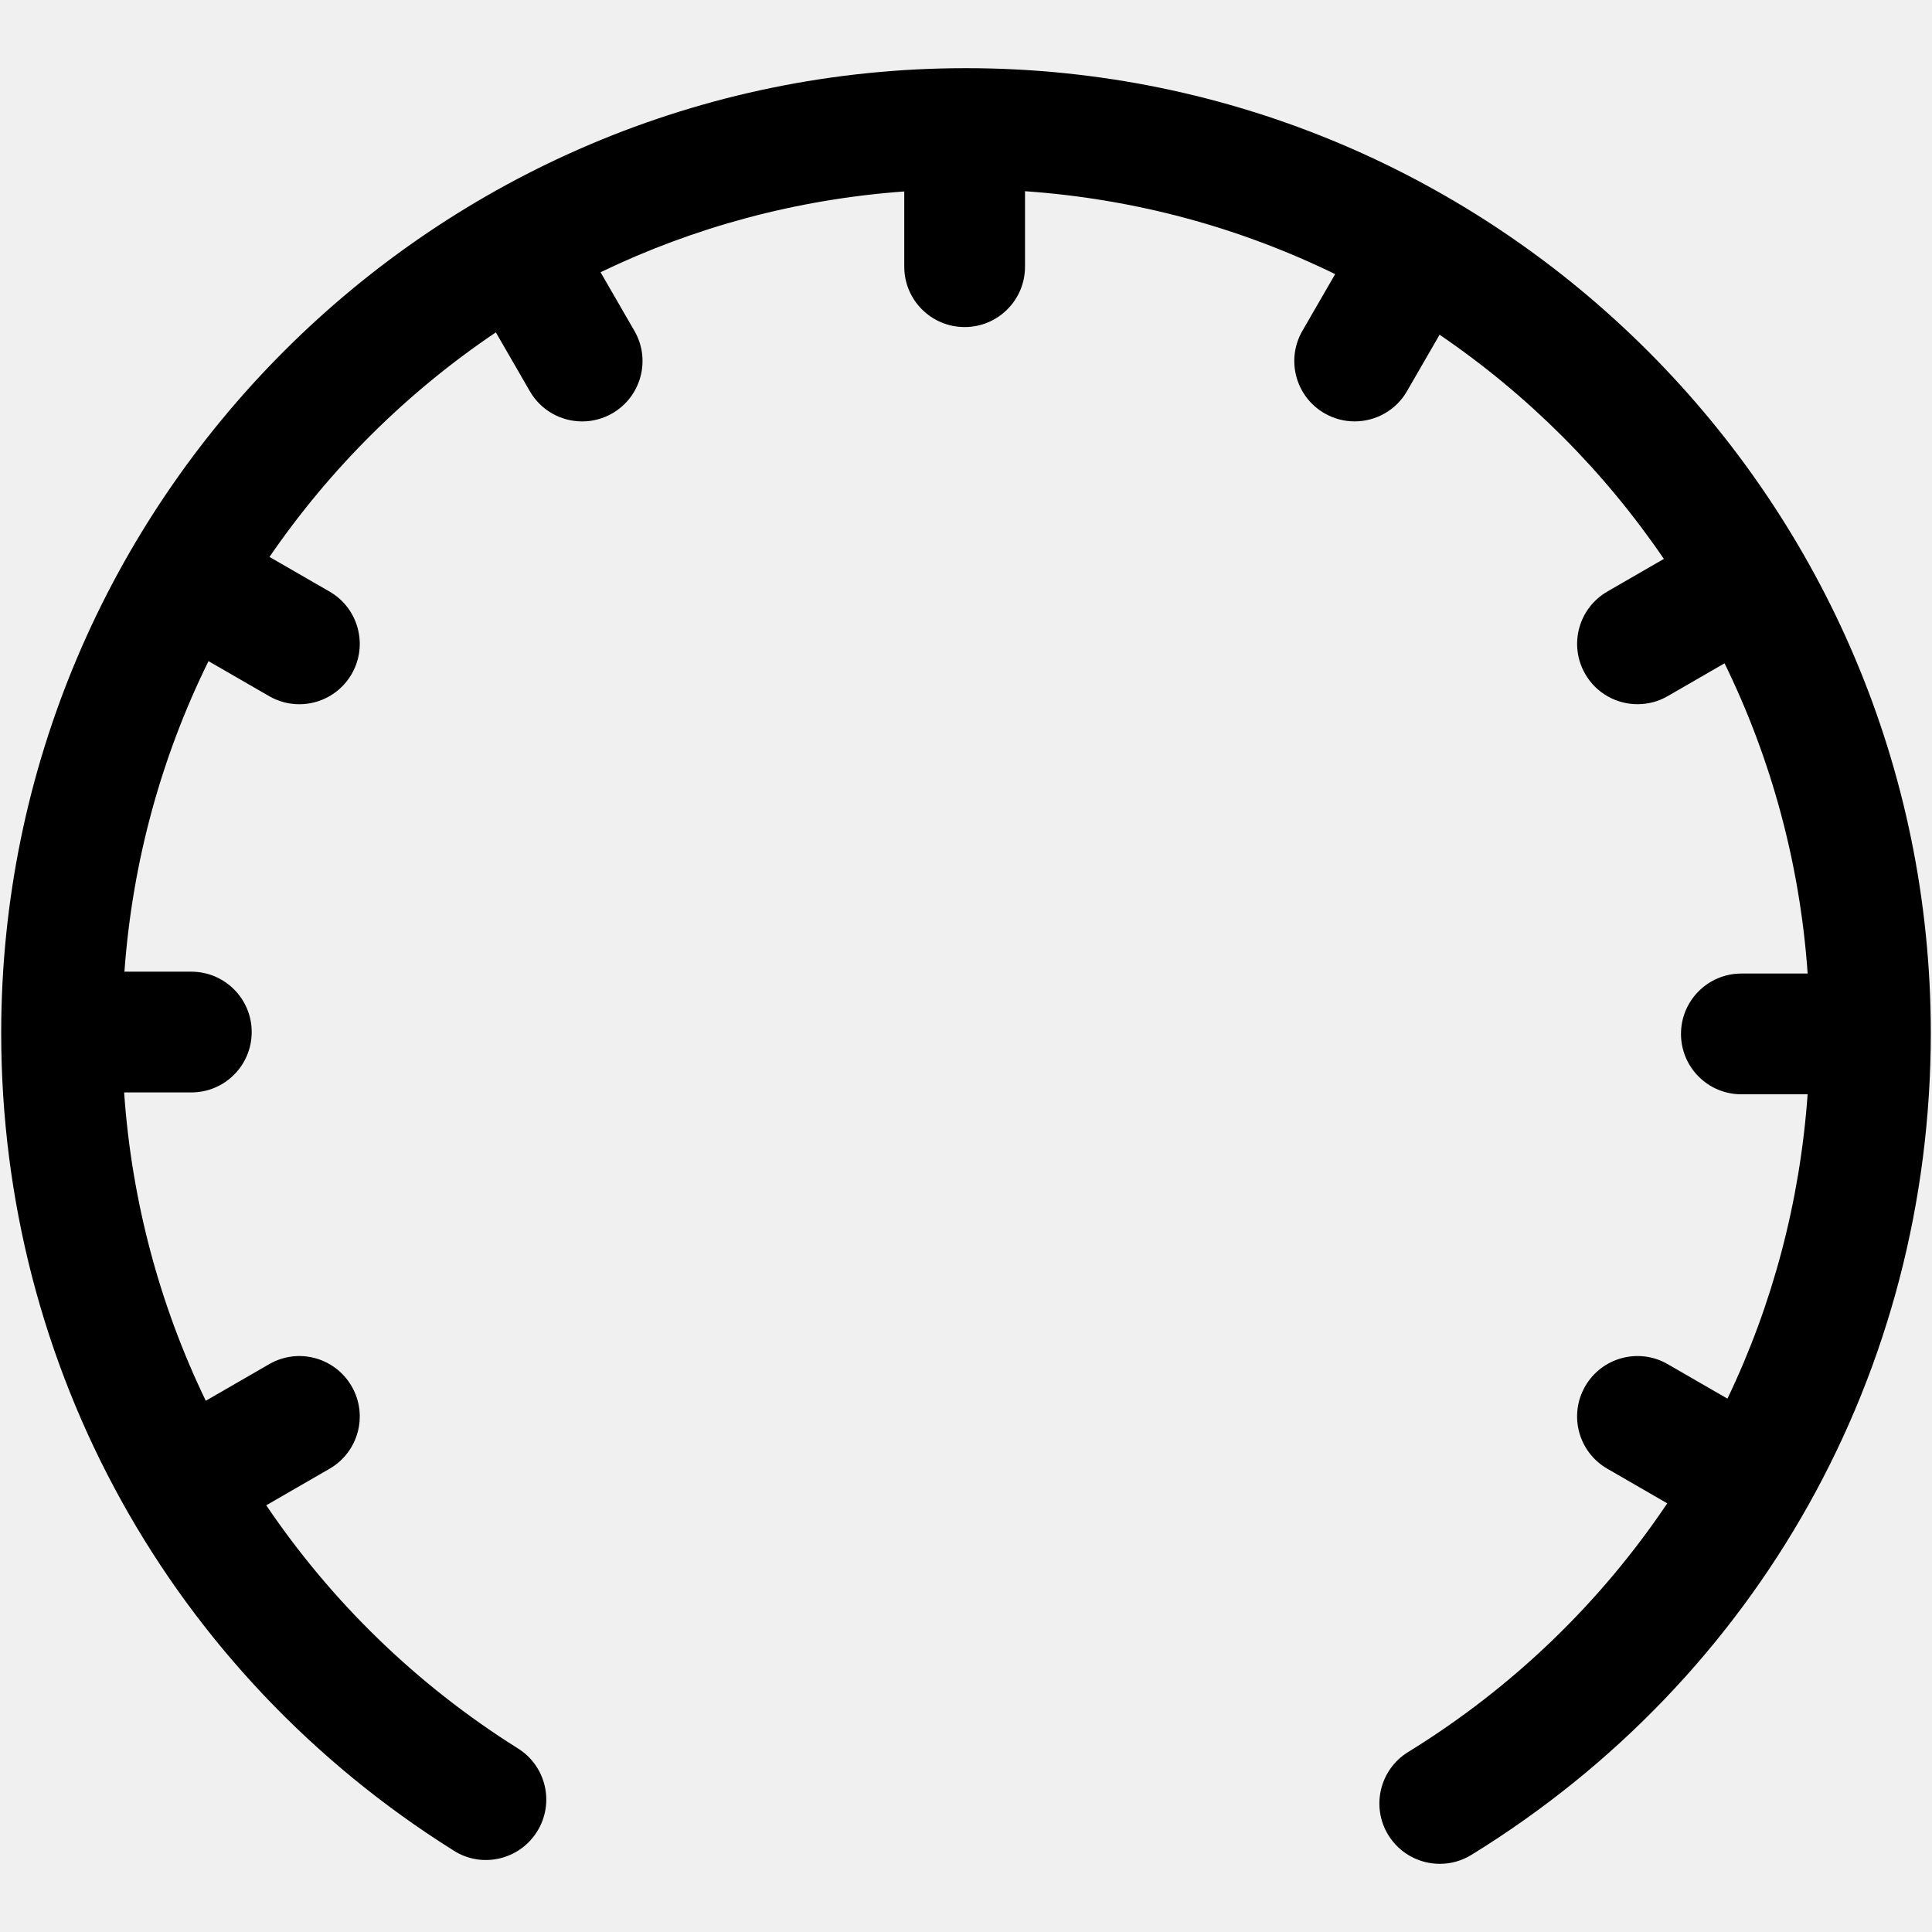
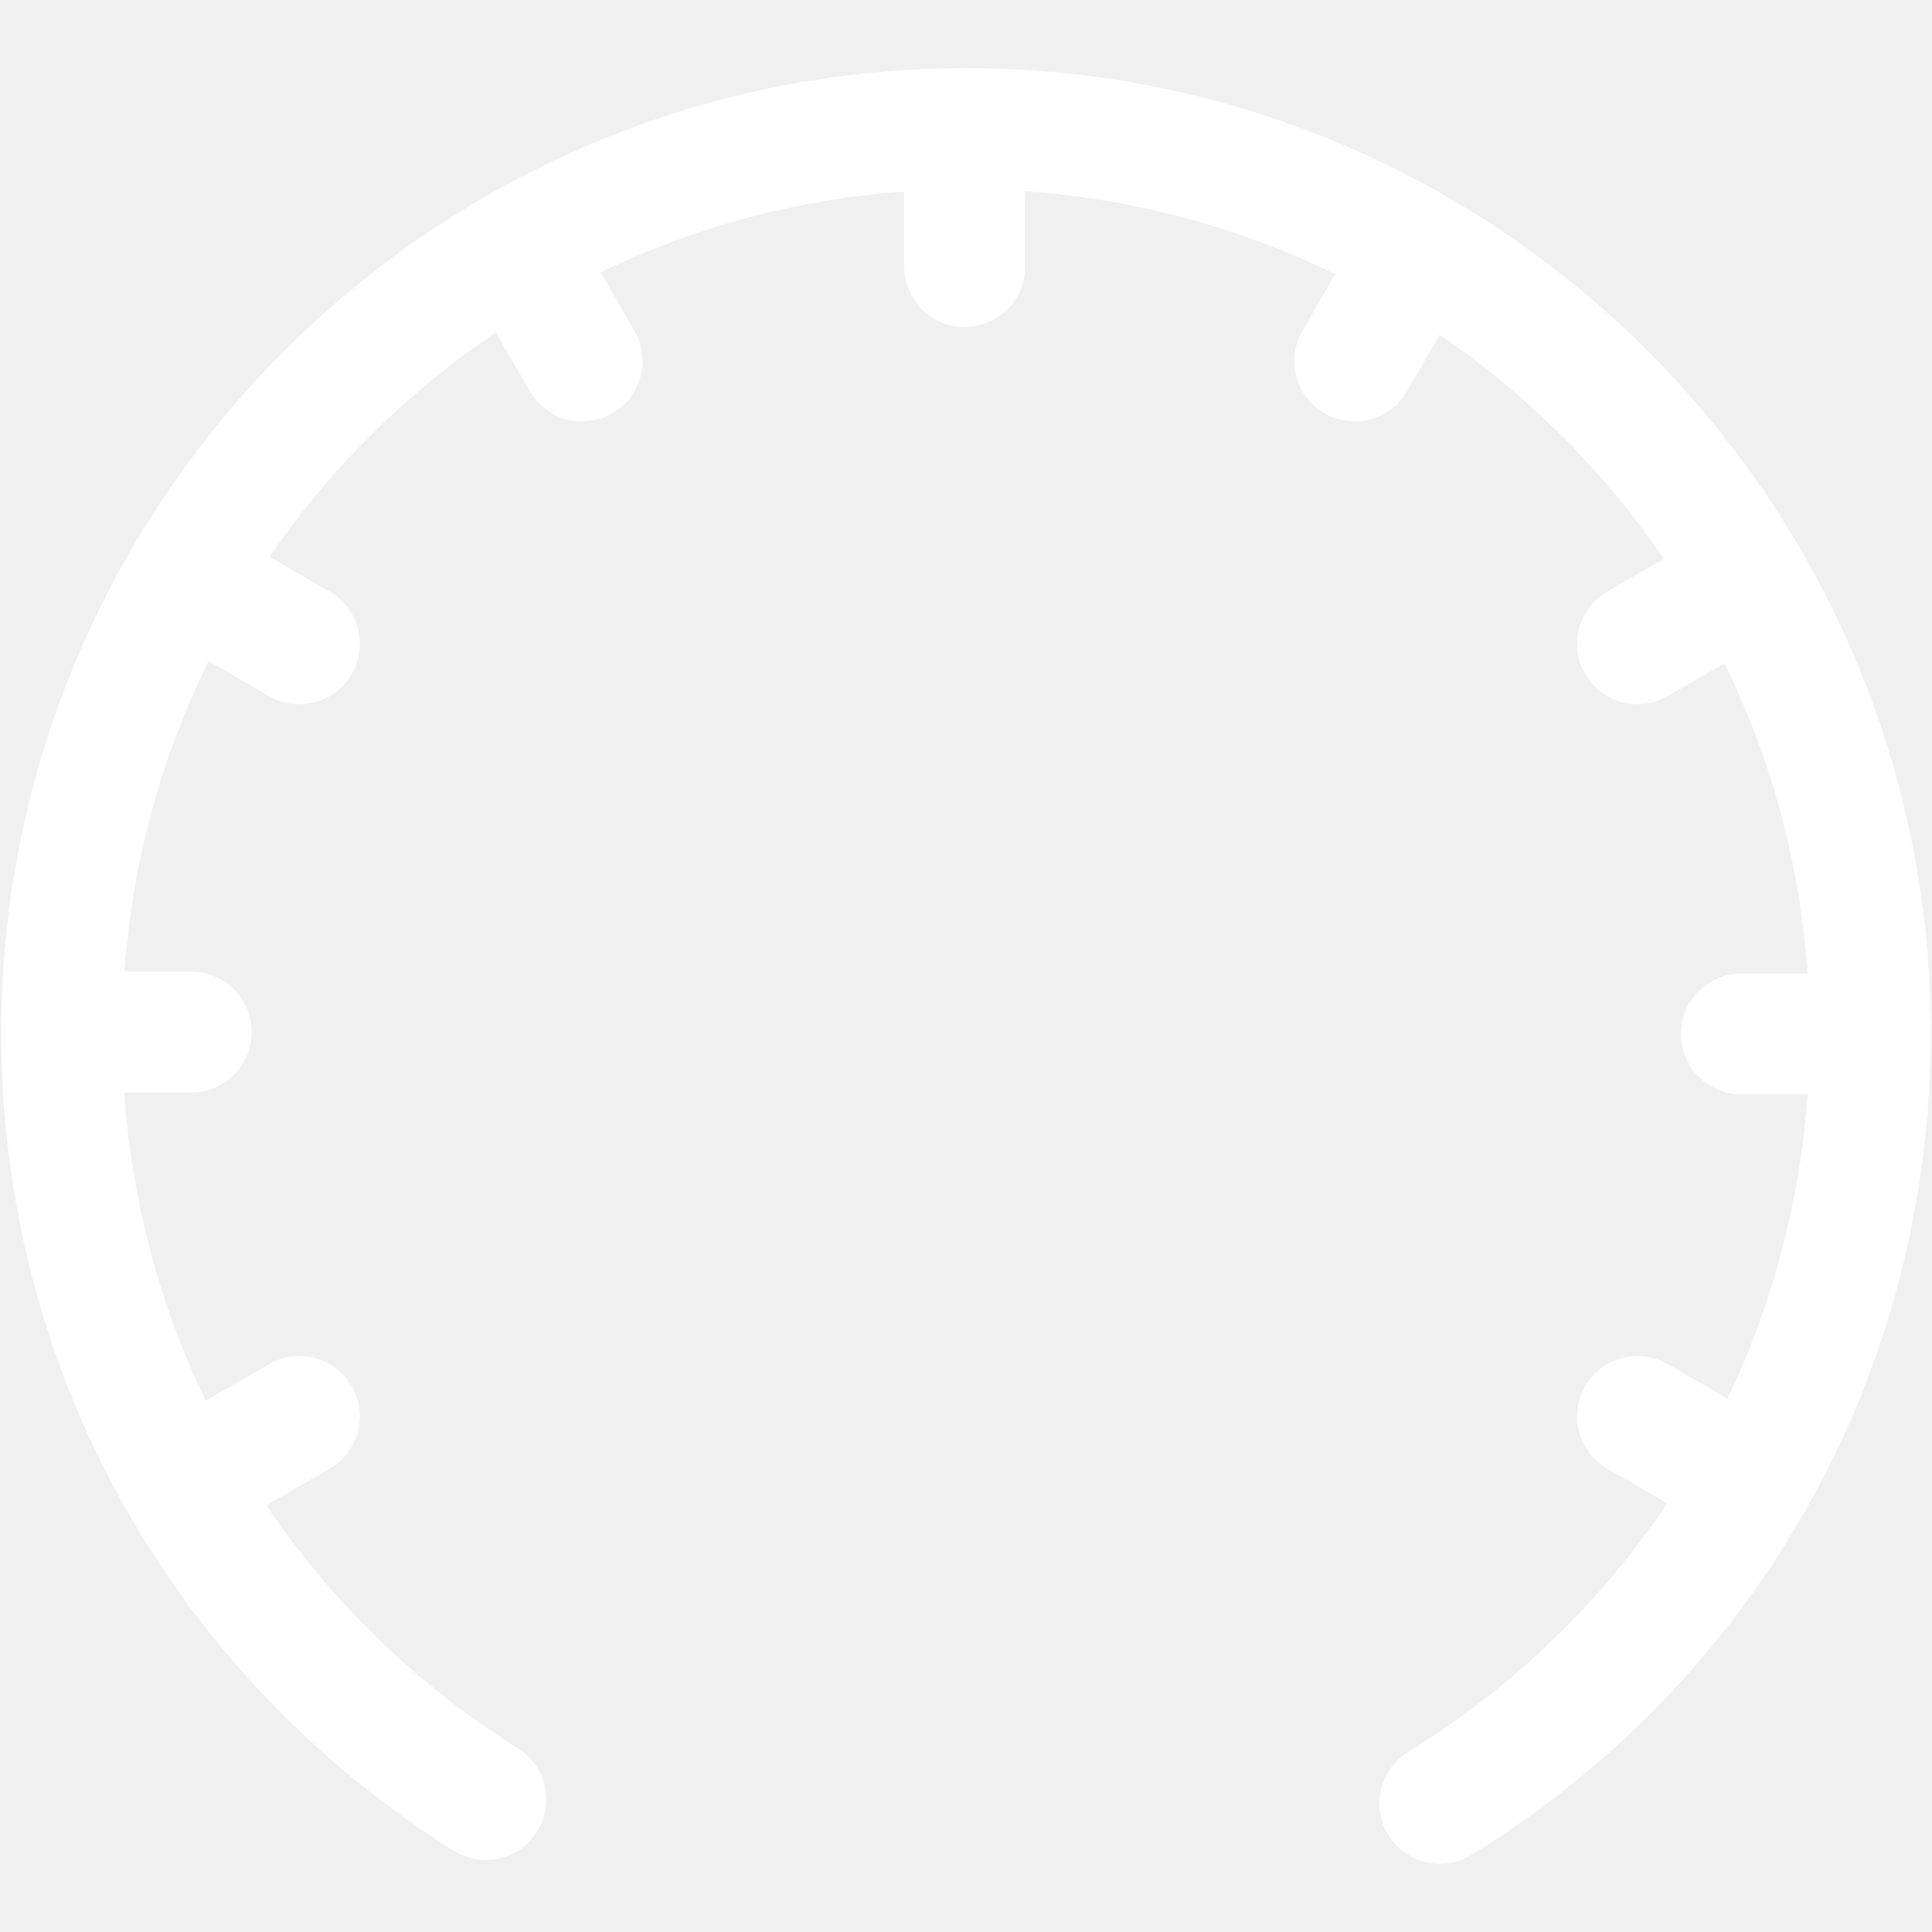
<svg xmlns="http://www.w3.org/2000/svg" class="speedometer-circle-svg" width="800px" height="800px" viewBox="0 0 1024 1024">
-   <path d="M511.984 36.128C230.016 36.128.639 265.536.639 547.504c0 177.152 89.68 339.185 239.903 433.408 14.944 9.472 34.688 4.88 44.097-10.096s4.88-34.72-10.096-44.095c-54.096-33.952-99.04-78.048-133.424-128.88l33.552-19.376c15.311-8.848 20.56-28.4 11.712-43.711-8.88-15.344-28.464-20.56-43.712-11.712l-33.6 19.391c-24.4-50.511-39.297-105.792-43.281-163.424h35.616c17.68 0 32-14.32 32-32s-14.32-32-32-32H65.95c4.24-58.687 19.776-114.304 44.56-164.592l32.16 18.56a31.745 31.745 0 0 0 15.97 4.288c11.055 0 21.807-5.744 27.743-16 8.847-15.312 3.6-34.88-11.712-43.713l-31.84-18.368c32.112-46.832 72.864-87.296 119.984-119.023l18.016 31.2c5.935 10.288 16.687 16 27.743 16 5.44 0 10.944-1.376 15.969-4.288 15.311-8.848 20.56-28.4 11.712-43.712l-17.953-31.072c49.329-23.792 103.68-38.656 160.976-42.816v39.872c0 17.68 14.32 32 32 32s32-14.32 32-32v-40c58.592 4.08 114.128 19.391 164.384 43.95l-17.36 30.049c-8.848 15.311-3.6 34.88 11.712 43.712a31.745 31.745 0 0 0 15.969 4.288c11.055 0 21.807-5.712 27.743-16l17.28-29.936a451.19 451.19 0 0 1 118.88 118.816l-29.968 17.312c-15.311 8.847-20.56 28.4-11.711 43.71 5.935 10.289 16.687 16 27.743 16 5.44 0 10.944-1.375 15.969-4.287l30.127-17.392C938.638 401.839 954 457.39 958.094 516H922.96c-17.68 0-32 14.32-32 32s14.32 32 32 32h35.12c-4.048 56.88-18.592 111.439-42.496 161.312l-31.68-18.288c-15.28-8.848-34.912-3.568-43.712 11.713-8.848 15.311-3.6 34.88 11.712 43.712l31.776 18.351c-35.103 52.24-81.44 97.393-137.359 131.824-15.055 9.28-19.712 29.008-10.464 44.032 6.065 9.808 16.529 15.216 27.28 15.216a31.896 31.896 0 0 0 16.753-4.752c152.464-93.904 243.472-256.784 243.472-435.632 0-281.952-229.408-511.36-511.376-511.36z" />
+   <path fill="white" d="M511.984 36.128C230.016 36.128.639 265.536.639 547.504c0 177.152 89.68 339.185 239.903 433.408 14.944 9.472 34.688 4.88 44.097-10.096s4.88-34.72-10.096-44.095c-54.096-33.952-99.04-78.048-133.424-128.88l33.552-19.376c15.311-8.848 20.56-28.4 11.712-43.711-8.88-15.344-28.464-20.56-43.712-11.712l-33.6 19.391c-24.4-50.511-39.297-105.792-43.281-163.424h35.616c17.68 0 32-14.32 32-32s-14.32-32-32-32H65.95c4.24-58.687 19.776-114.304 44.56-164.592l32.16 18.56a31.745 31.745 0 0 0 15.97 4.288c11.055 0 21.807-5.744 27.743-16 8.847-15.312 3.6-34.88-11.712-43.713l-31.84-18.368c32.112-46.832 72.864-87.296 119.984-119.023l18.016 31.2c5.935 10.288 16.687 16 27.743 16 5.44 0 10.944-1.376 15.969-4.288 15.311-8.848 20.56-28.4 11.712-43.712l-17.953-31.072c49.329-23.792 103.68-38.656 160.976-42.816v39.872c0 17.68 14.32 32 32 32s32-14.32 32-32v-40c58.592 4.08 114.128 19.391 164.384 43.95l-17.36 30.049c-8.848 15.311-3.6 34.88 11.712 43.712a31.745 31.745 0 0 0 15.969 4.288c11.055 0 21.807-5.712 27.743-16l17.28-29.936a451.19 451.19 0 0 1 118.88 118.816l-29.968 17.312c-15.311 8.847-20.56 28.4-11.711 43.71 5.935 10.289 16.687 16 27.743 16 5.44 0 10.944-1.375 15.969-4.287l30.127-17.392C938.638 401.839 954 457.39 958.094 516H922.96c-17.68 0-32 14.32-32 32s14.32 32 32 32h35.12c-4.048 56.88-18.592 111.439-42.496 161.312l-31.68-18.288c-15.28-8.848-34.912-3.568-43.712 11.713-8.848 15.311-3.6 34.88 11.712 43.712l31.776 18.351c-35.103 52.24-81.44 97.393-137.359 131.824-15.055 9.28-19.712 29.008-10.464 44.032 6.065 9.808 16.529 15.216 27.28 15.216a31.896 31.896 0 0 0 16.753-4.752c152.464-93.904 243.472-256.784 243.472-435.632 0-281.952-229.408-511.36-511.376-511.36z" />
</svg>
